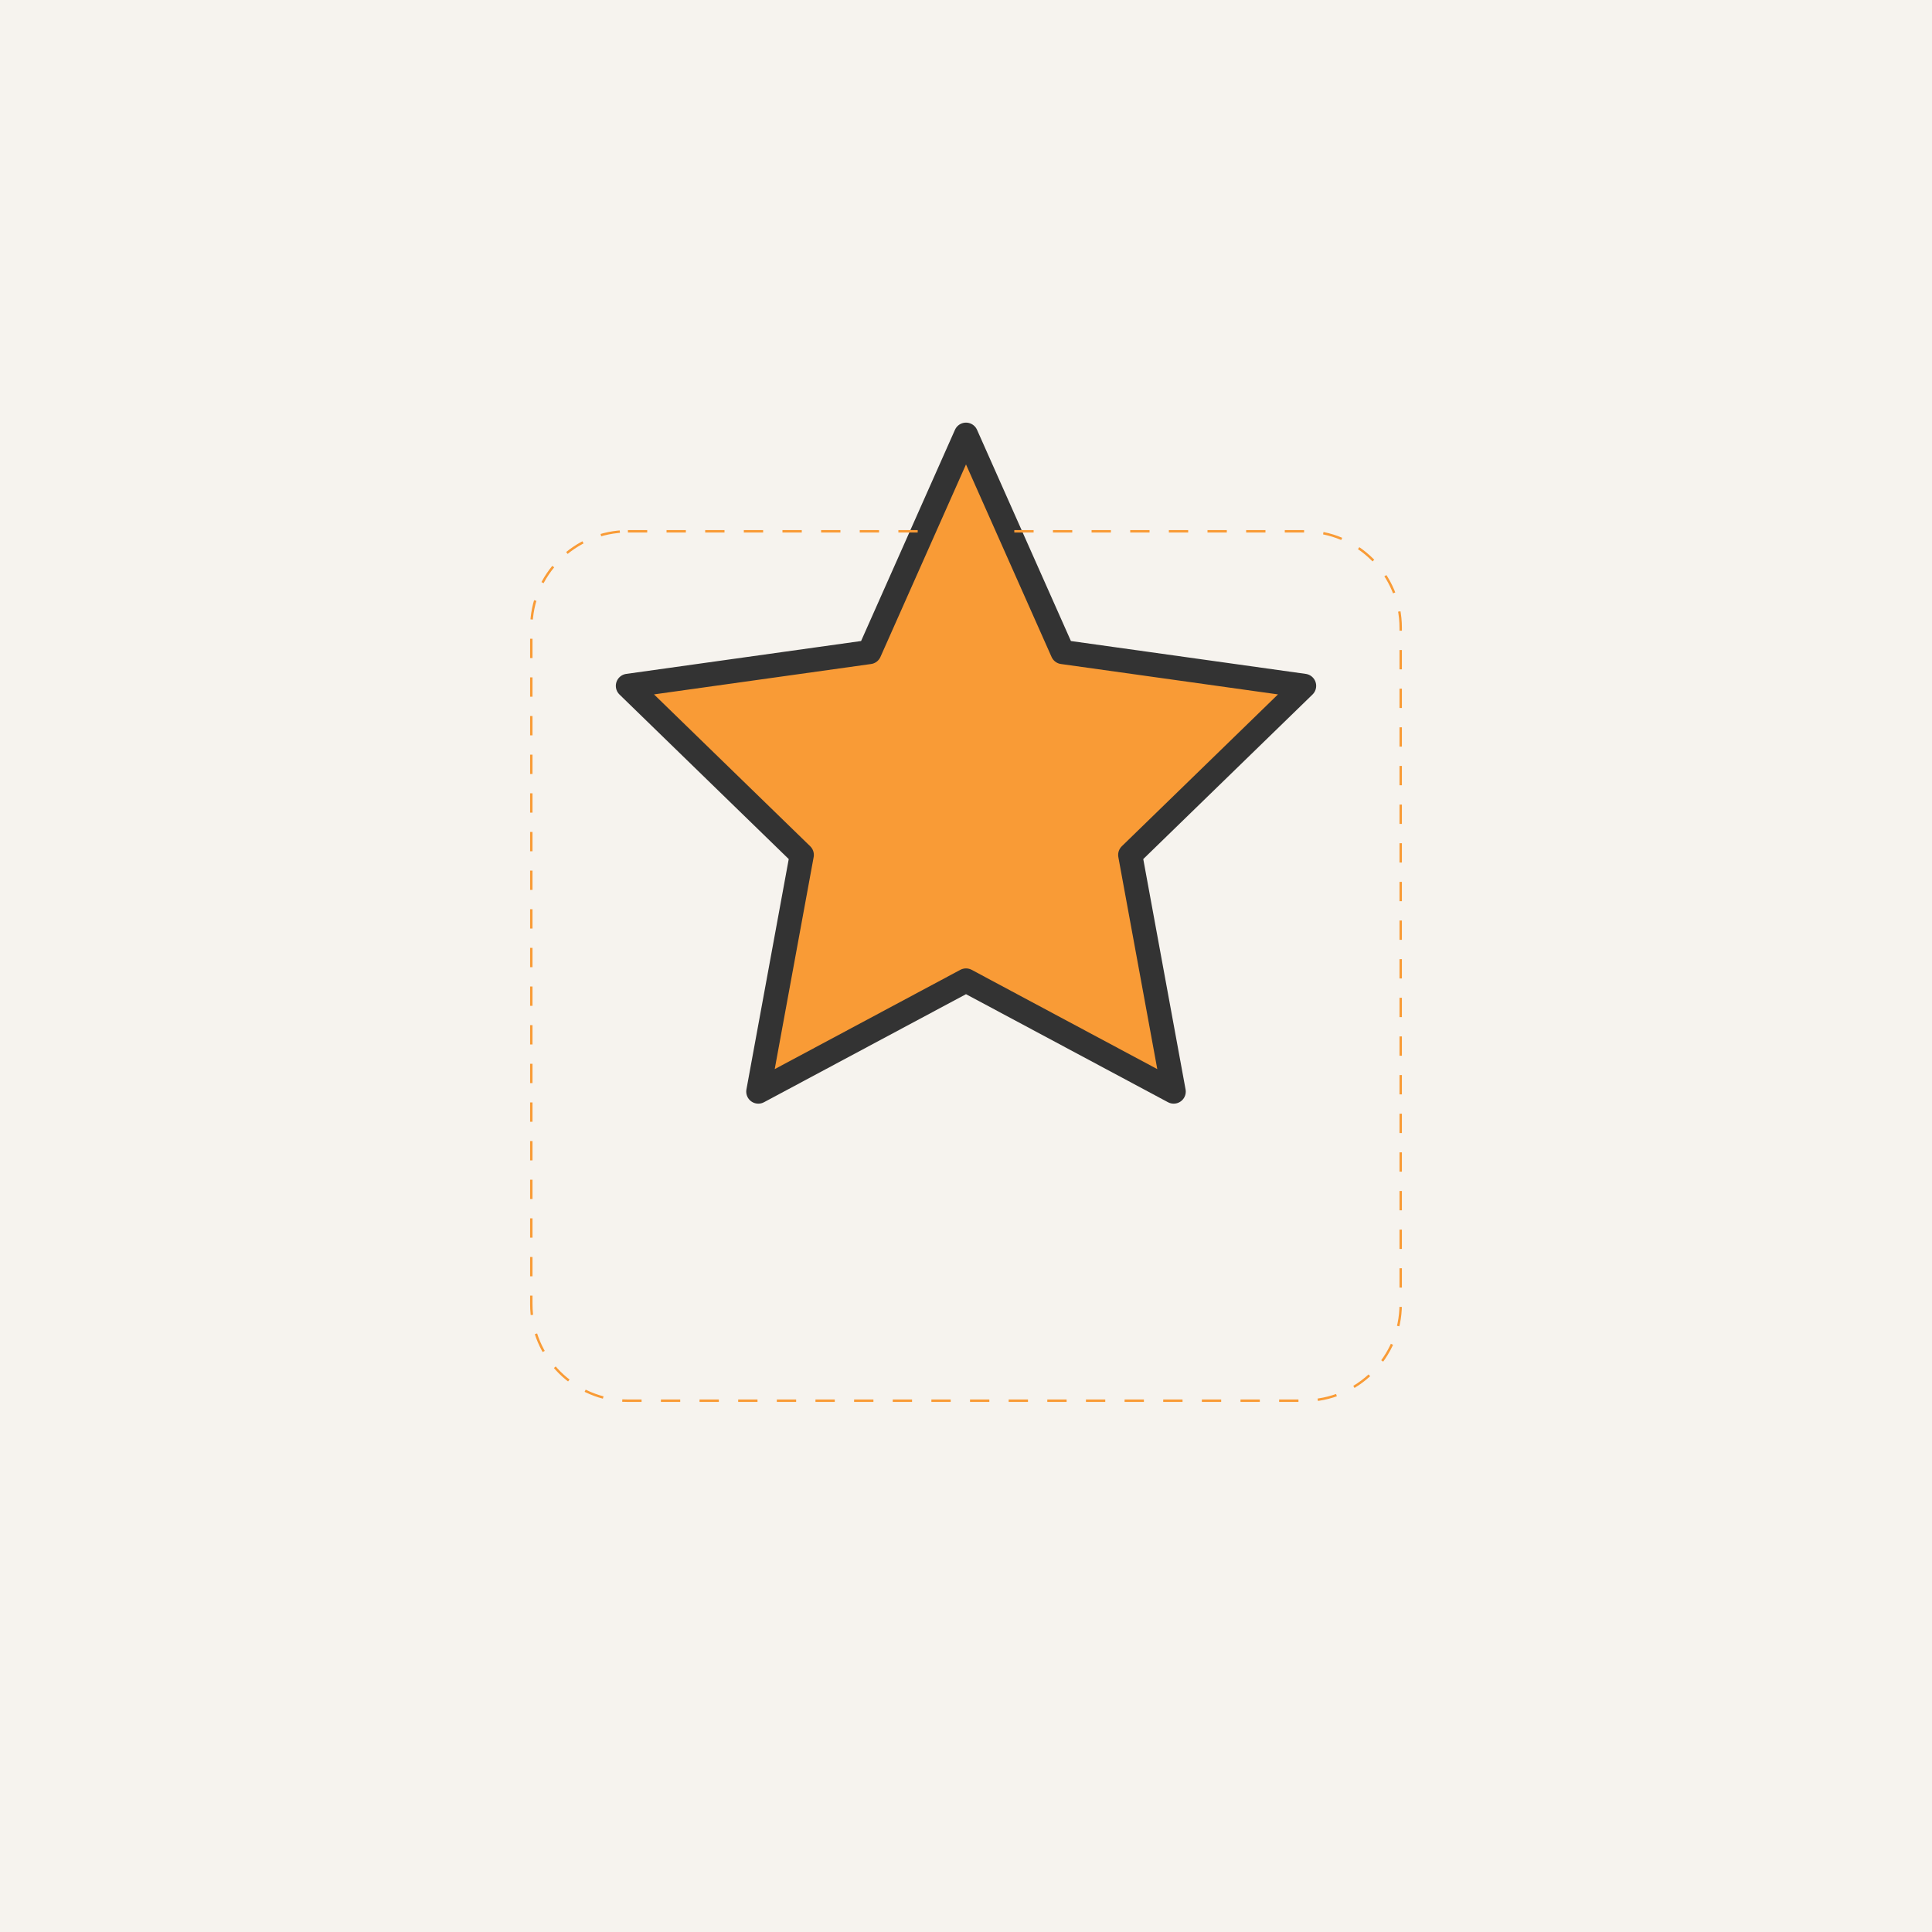
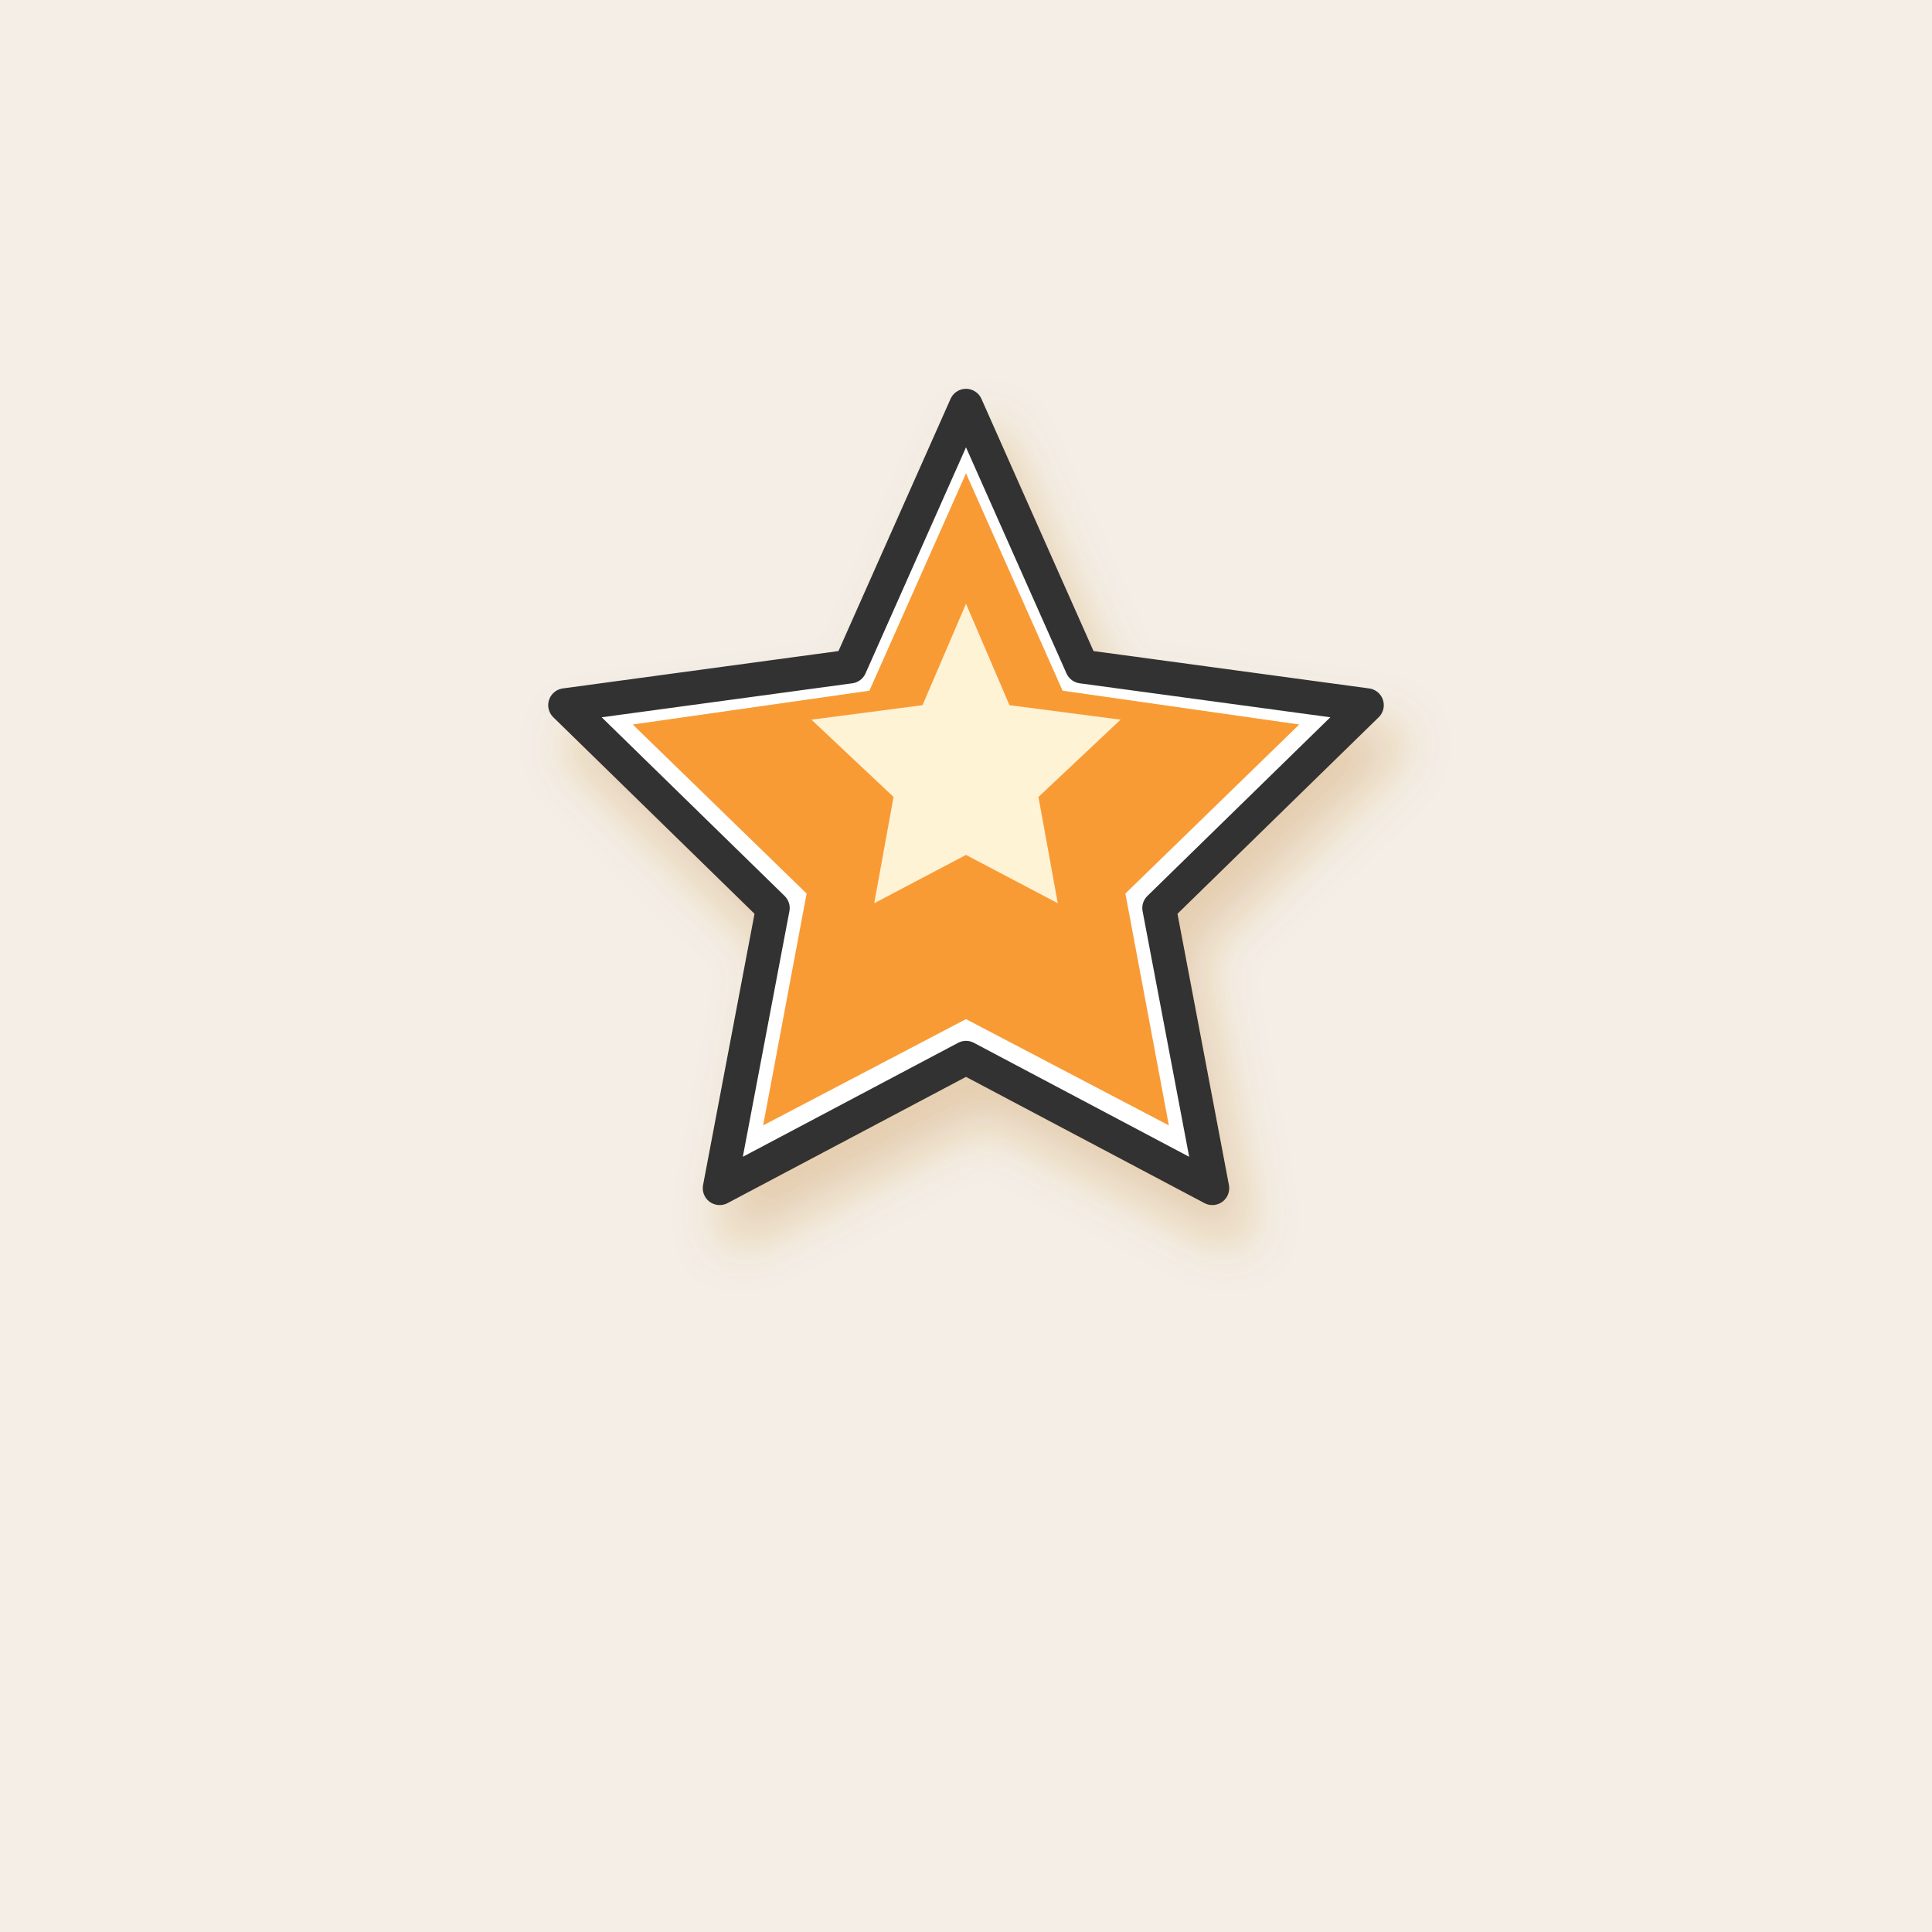
<svg xmlns="http://www.w3.org/2000/svg" viewBox="0 0 800 800">
-   <rect width="800" height="800" fill="#f6f3ee" />
-   <path d="M400 180l40 90 100 14-72 70 18 98-86-46-86 46 18-98-72-70 100-14z" fill="#F99B36" stroke="#333333" stroke-width="10" stroke-linejoin="round" />
-   <rect x="220" y="220" width="360" height="360" rx="40" fill="none" stroke="#F99B36" stroke-dasharray="8 8" />
+   <defs>
+     <filter id="dsh" x="-25%" y="-25%" width="150%" height="150%">
+       <feDropShadow dx="8" dy="16" stdDeviation="10" flood-color="#c07a20" flood-opacity=".28" />
+     </filter>
+   </defs>
+   <rect width="800" height="800" fill="#f4eee6" />
+   <g filter="url(#dsh)">
+     <path d="M400 168l48 108 118 16-86 84 22 116-102-54-102 54 22-116-86-84 118-16z" fill="#fff" stroke="#333" stroke-width="14" stroke-linejoin="round" />
+     <path d="M400 196l40 90 98 14-72 70 18 96-84-44-84 44 18-96-72-70 98-14z" fill="#F99B36" />
+     <path d="M400 250l18 42 46 6-34 32 8 44-38-20-38 20 8-44-34-32 46-6z" fill="#fff3d6" />
+   </g>
</svg>
